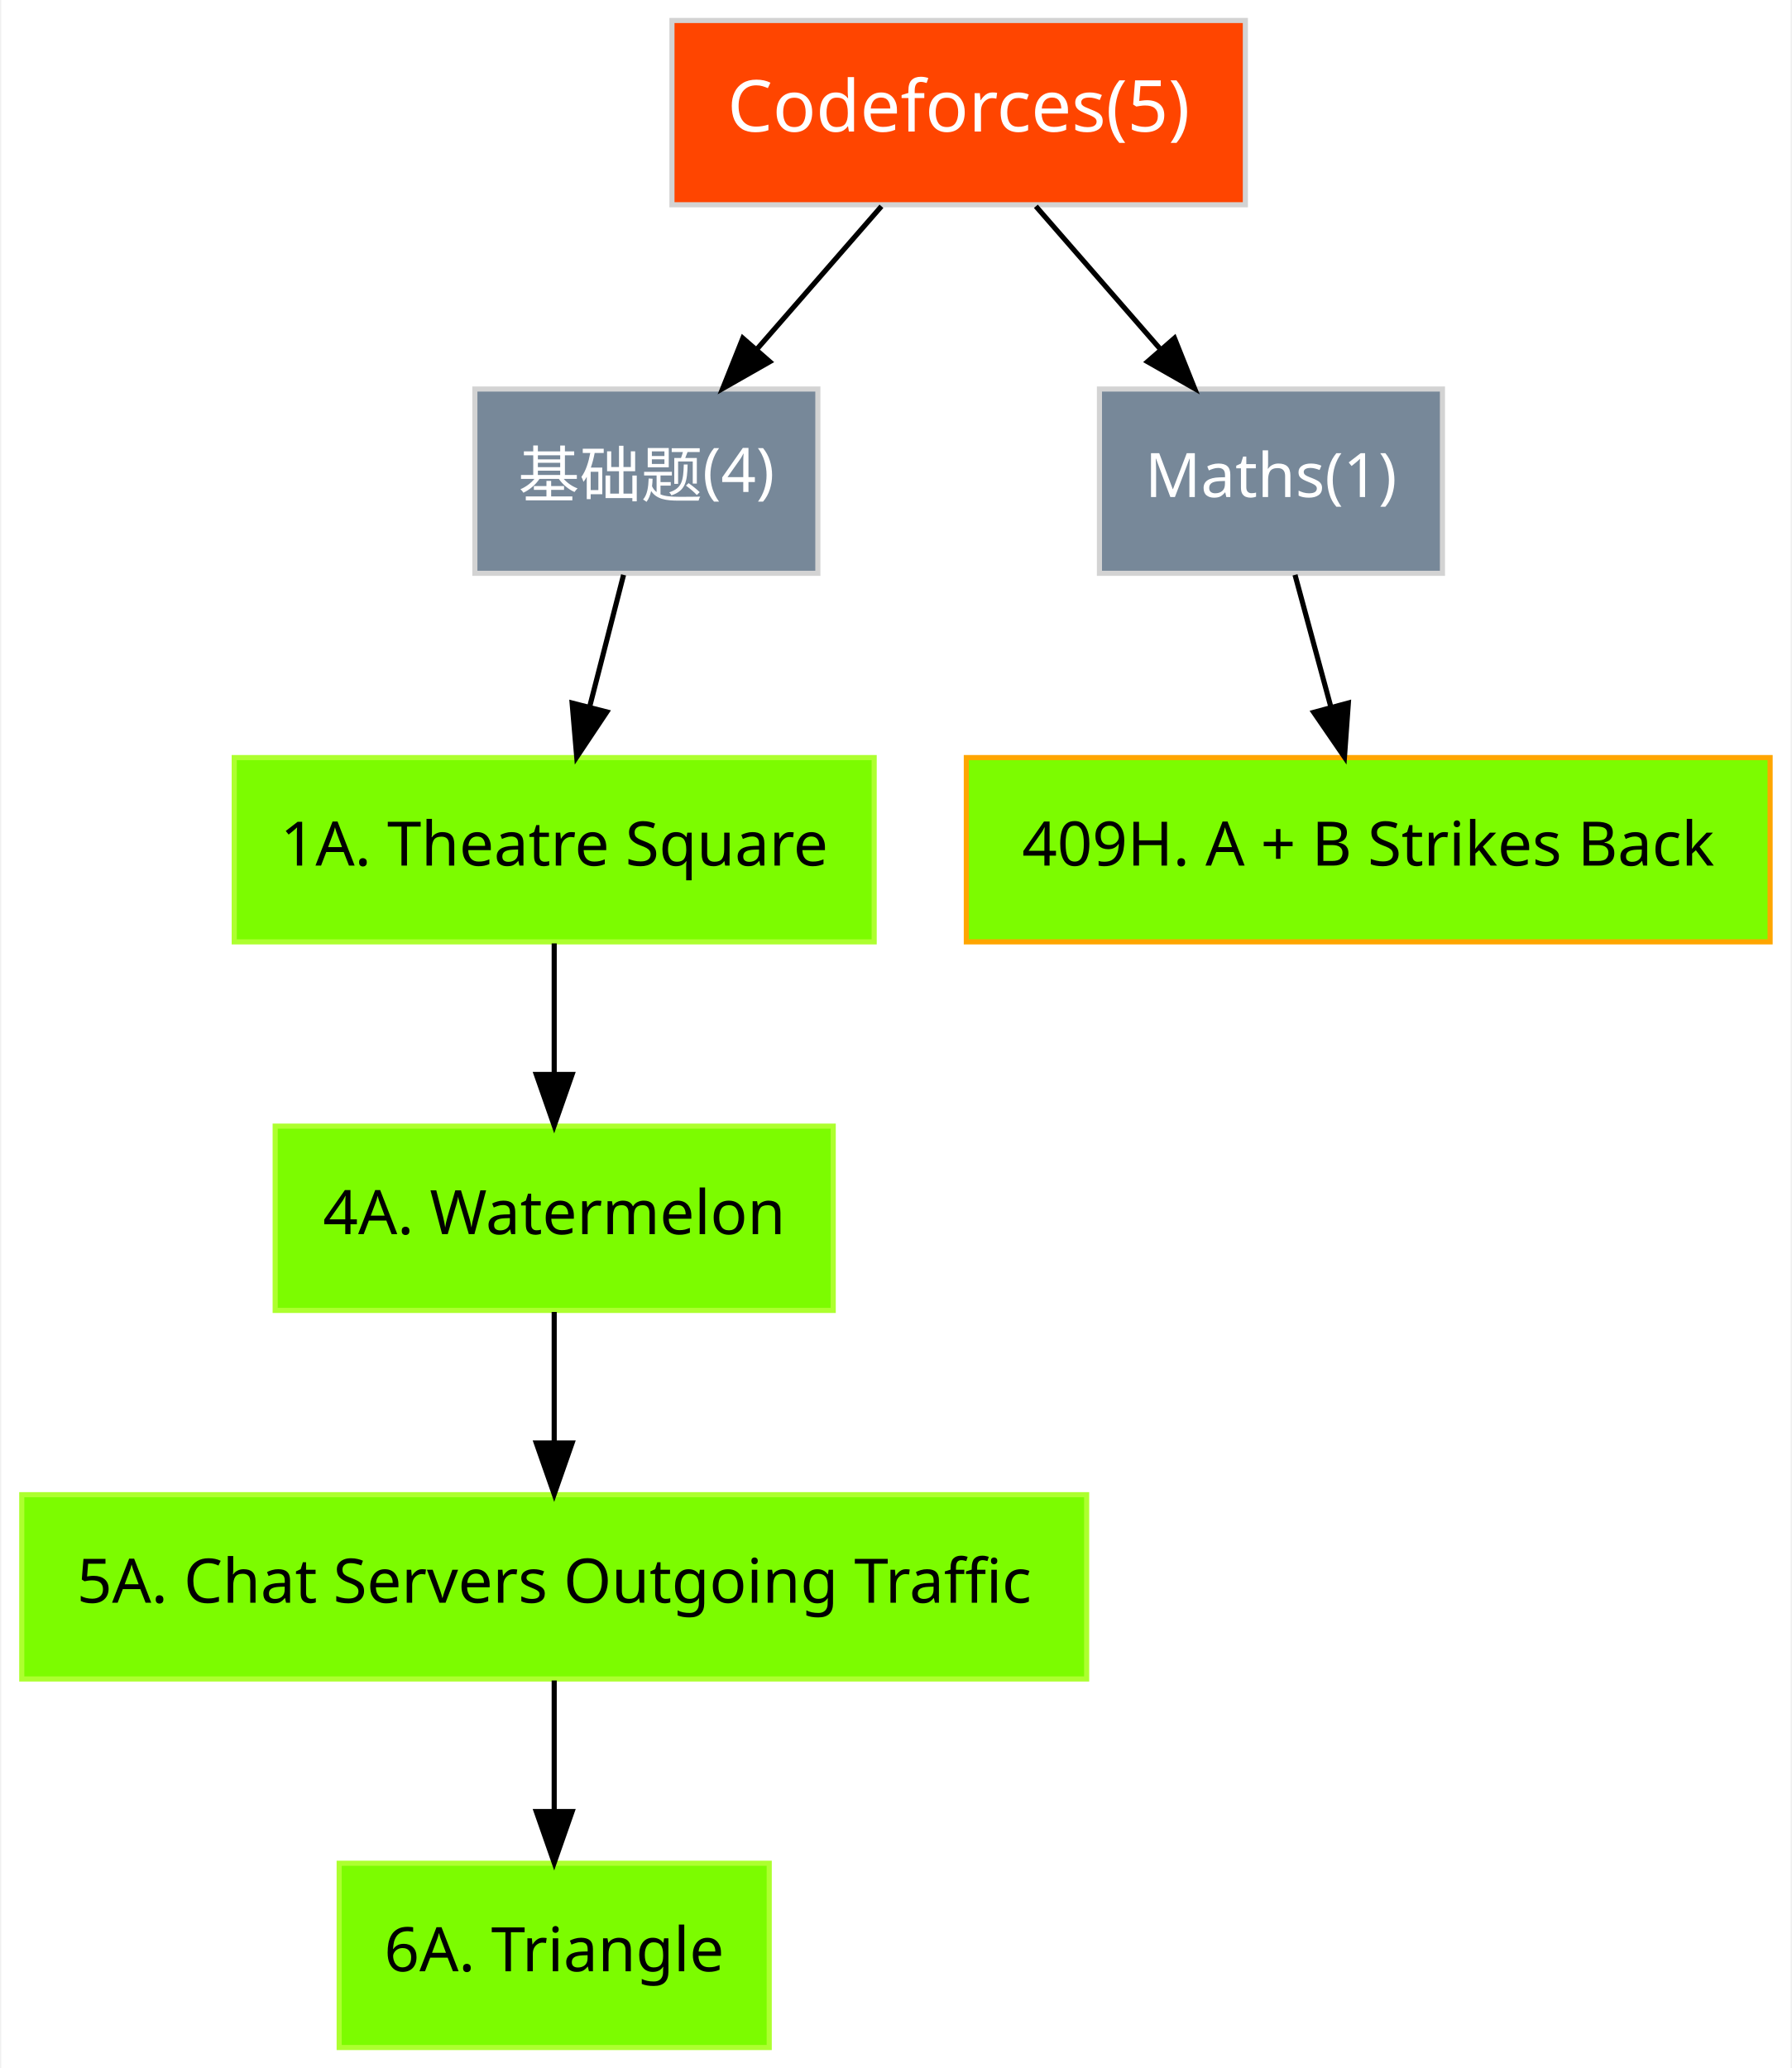
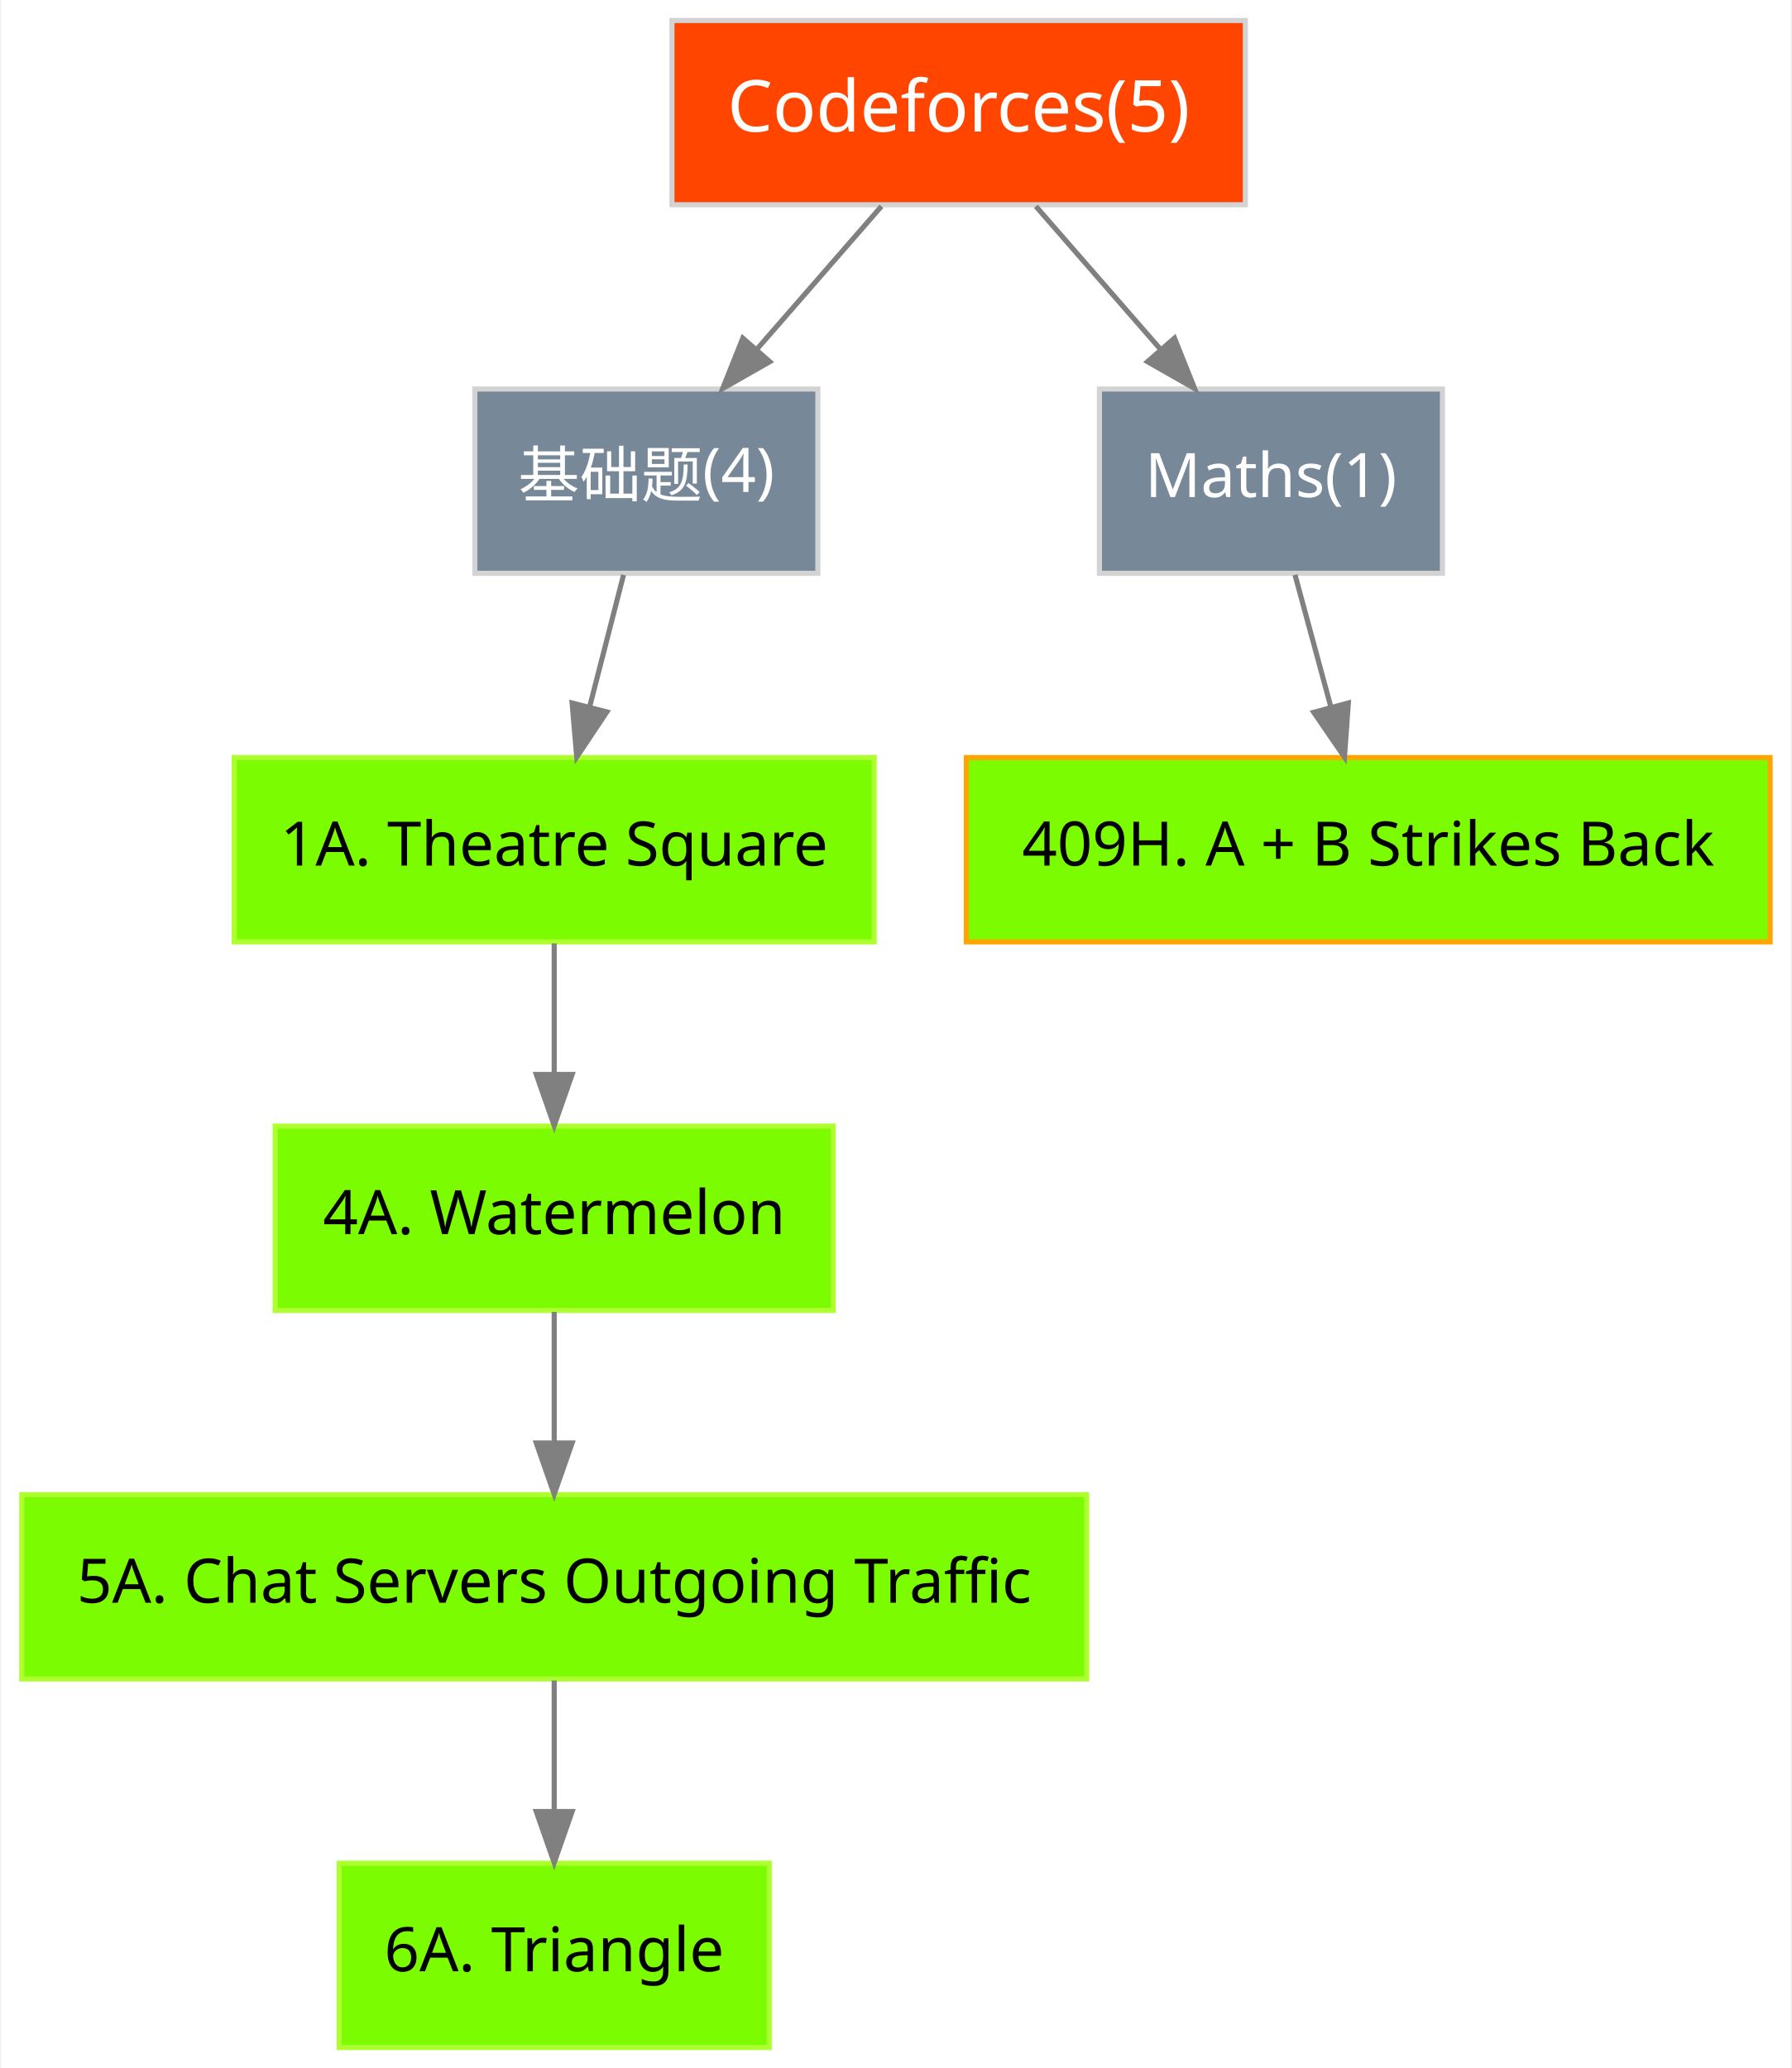
<svg xmlns="http://www.w3.org/2000/svg" xmlns:xlink="http://www.w3.org/1999/xlink" width="350pt" height="404pt" viewBox="0.00 0.00 349.50 404.00">
  <g id="graph0" class="graph" transform="scale(1 1) rotate(0) translate(4 400)">
    <polygon fill="white" stroke="transparent" points="-4,4 -4,-400 345.5,-400 345.5,4 -4,4" />
    <g id="node1" class="node">
      <g id="a_node1">
        <a xlink:href="https://codeforces.com/problemset" xlink:title="Codeforces(5)" target="_parent">
          <polygon fill="orangered" stroke="lightgrey" points="239,-396 127,-396 127,-360 239,-360 239,-396" />
          <text text-anchor="middle" x="183" y="-374.3" font-family="Microsoft YaHei" font-size="14.00" fill="white">Codeforces(5)</text>
        </a>
      </g>
    </g>
    <g id="node2" class="node">
      <polygon fill="lightslategray" stroke="lightgrey" points="155.5,-324 88.5,-324 88.5,-288 155.5,-288 155.5,-324" />
      <text text-anchor="middle" x="122" y="-302.9" font-family="Microsoft YaHei" font-size="12.00" fill="white">基础题(4)</text>
    </g>
    <g id="edge1" class="edge">
-       <path fill="none" stroke="black" d="M167.92,-359.7C160.61,-351.3 151.69,-341.07 143.66,-331.86" />
-       <polygon fill="black" stroke="black" points="146.11,-329.34 136.91,-324.1 140.84,-333.94 146.11,-329.34" />
+       <path fill="none" stroke="gray" d="M167.92,-359.7C160.61,-351.3 151.69,-341.07 143.66,-331.86" />
+       <polygon fill="gray" stroke="gray" points="146.11,-329.34 136.91,-324.1 140.84,-333.94 146.11,-329.34" />
    </g>
    <g id="node7" class="node">
      <polygon fill="lightslategray" stroke="lightgrey" points="277.5,-324 210.5,-324 210.5,-288 277.5,-288 277.5,-324" />
      <text text-anchor="middle" x="244" y="-302.9" font-family="Microsoft YaHei" font-size="12.00" fill="white">Maths(1)</text>
    </g>
    <g id="edge6" class="edge">
-       <path fill="none" stroke="black" d="M198.08,-359.7C205.39,-351.3 214.31,-341.07 222.34,-331.86" />
-       <polygon fill="black" stroke="black" points="225.16,-333.94 229.09,-324.1 219.89,-329.34 225.16,-333.94" />
+       <path fill="none" stroke="gray" d="M198.08,-359.7C205.39,-351.3 214.31,-341.07 222.34,-331.86" />
+       <polygon fill="gray" stroke="gray" points="225.16,-333.94 229.09,-324.1 219.89,-329.34 225.16,-333.94" />
    </g>
    <g id="node3" class="node">
      <g id="a_node3">
        <a xlink:href="https://codeforces.com/problemset/problem/1/A" xlink:title="1A. Theatre Square" target="_parent">
          <polygon fill="lawngreen" stroke="greenyellow" points="166.5,-252 41.5,-252 41.5,-216 166.5,-216 166.5,-252" />
          <text text-anchor="middle" x="104" y="-230.9" font-family="Microsoft YaHei" font-size="12.00">1A. Theatre Square</text>
        </a>
      </g>
    </g>
    <g id="edge2" class="edge">
-       <path fill="none" stroke="black" d="M117.55,-287.7C115.55,-279.9 113.13,-270.51 110.9,-261.83" />
-       <polygon fill="black" stroke="black" points="114.28,-260.92 108.4,-252.1 107.5,-262.66 114.28,-260.92" />
+       <path fill="none" stroke="gray" d="M117.55,-287.7C115.55,-279.9 113.13,-270.51 110.9,-261.83" />
+       <polygon fill="gray" stroke="gray" points="114.28,-260.92 108.4,-252.1 107.5,-262.66 114.28,-260.92" />
    </g>
    <g id="node4" class="node">
      <g id="a_node4">
        <a xlink:href="https://codeforces.com/problemset/problem/4/A" xlink:title="4A. Watermelon" target="_parent">
          <polygon fill="lawngreen" stroke="greenyellow" points="158.5,-180 49.5,-180 49.5,-144 158.5,-144 158.5,-180" />
          <text text-anchor="middle" x="104" y="-158.9" font-family="Microsoft YaHei" font-size="12.00">4A. Watermelon</text>
        </a>
      </g>
    </g>
    <g id="edge3" class="edge">
-       <path fill="none" stroke="black" d="M104,-215.7C104,-207.98 104,-198.71 104,-190.11" />
-       <polygon fill="black" stroke="black" points="107.5,-190.1 104,-180.1 100.5,-190.1 107.5,-190.1" />
+       <path fill="none" stroke="gray" d="M104,-215.7C104,-207.98 104,-198.71 104,-190.11" />
+       <polygon fill="gray" stroke="gray" points="107.5,-190.1 104,-180.1 100.5,-190.1 107.5,-190.1" />
    </g>
    <g id="node5" class="node">
      <g id="a_node5">
        <a xlink:href="https://codeforces.com/problemset/problem/5/A" xlink:title="5A. Chat Servers Outgoing Traffic" target="_parent">
          <polygon fill="lawngreen" stroke="greenyellow" points="208,-108 0,-108 0,-72 208,-72 208,-108" />
          <text text-anchor="middle" x="104" y="-86.9" font-family="Microsoft YaHei" font-size="12.00">5A. Chat Servers Outgoing Traffic</text>
        </a>
      </g>
    </g>
    <g id="edge4" class="edge">
-       <path fill="none" stroke="black" d="M104,-143.7C104,-135.98 104,-126.71 104,-118.11" />
-       <polygon fill="black" stroke="black" points="107.5,-118.1 104,-108.1 100.5,-118.1 107.5,-118.1" />
+       <path fill="none" stroke="gray" d="M104,-143.7C104,-135.98 104,-126.71 104,-118.11" />
+       <polygon fill="gray" stroke="gray" points="107.5,-118.1 104,-108.1 100.5,-118.1 107.5,-118.1" />
    </g>
    <g id="node6" class="node">
      <g id="a_node6">
        <a xlink:href="https://codeforces.com/problemset/problem/6/A" xlink:title="6A. Triangle" target="_parent">
          <polygon fill="lawngreen" stroke="greenyellow" points="146,-36 62,-36 62,0 146,0 146,-36" />
          <text text-anchor="middle" x="104" y="-14.9" font-family="Microsoft YaHei" font-size="12.00">6A. Triangle</text>
        </a>
      </g>
    </g>
    <g id="edge5" class="edge">
-       <path fill="none" stroke="black" d="M104,-71.7C104,-63.98 104,-54.71 104,-46.11" />
-       <polygon fill="black" stroke="black" points="107.5,-46.1 104,-36.1 100.5,-46.1 107.5,-46.1" />
+       <path fill="none" stroke="gray" d="M104,-71.7C104,-63.98 104,-54.71 104,-46.11" />
+       <polygon fill="gray" stroke="gray" points="107.5,-46.1 104,-36.1 100.5,-46.1 107.5,-46.1" />
    </g>
    <g id="node8" class="node">
      <g id="a_node8">
        <a xlink:href="https://codeforces.com/problemset/problem/409/H" xlink:title="409H. A + B Strikes Back" target="_parent">
          <polygon fill="lawngreen" stroke="orange" points="341.5,-252 184.5,-252 184.5,-216 341.5,-216 341.5,-252" />
          <text text-anchor="middle" x="263" y="-230.9" font-family="Microsoft YaHei" font-size="12.00">409H. A + B Strikes Back</text>
        </a>
      </g>
    </g>
    <g id="edge7" class="edge">
-       <path fill="none" stroke="black" d="M248.7,-287.7C250.81,-279.9 253.36,-270.51 255.72,-261.83" />
-       <polygon fill="black" stroke="black" points="259.12,-262.67 258.36,-252.1 252.36,-260.84 259.12,-262.67" />
+       <path fill="none" stroke="gray" d="M248.7,-287.7C250.81,-279.9 253.36,-270.51 255.72,-261.83" />
+       <polygon fill="gray" stroke="gray" points="259.12,-262.67 258.36,-252.1 252.36,-260.84 259.12,-262.67" />
    </g>
  </g>
</svg>
